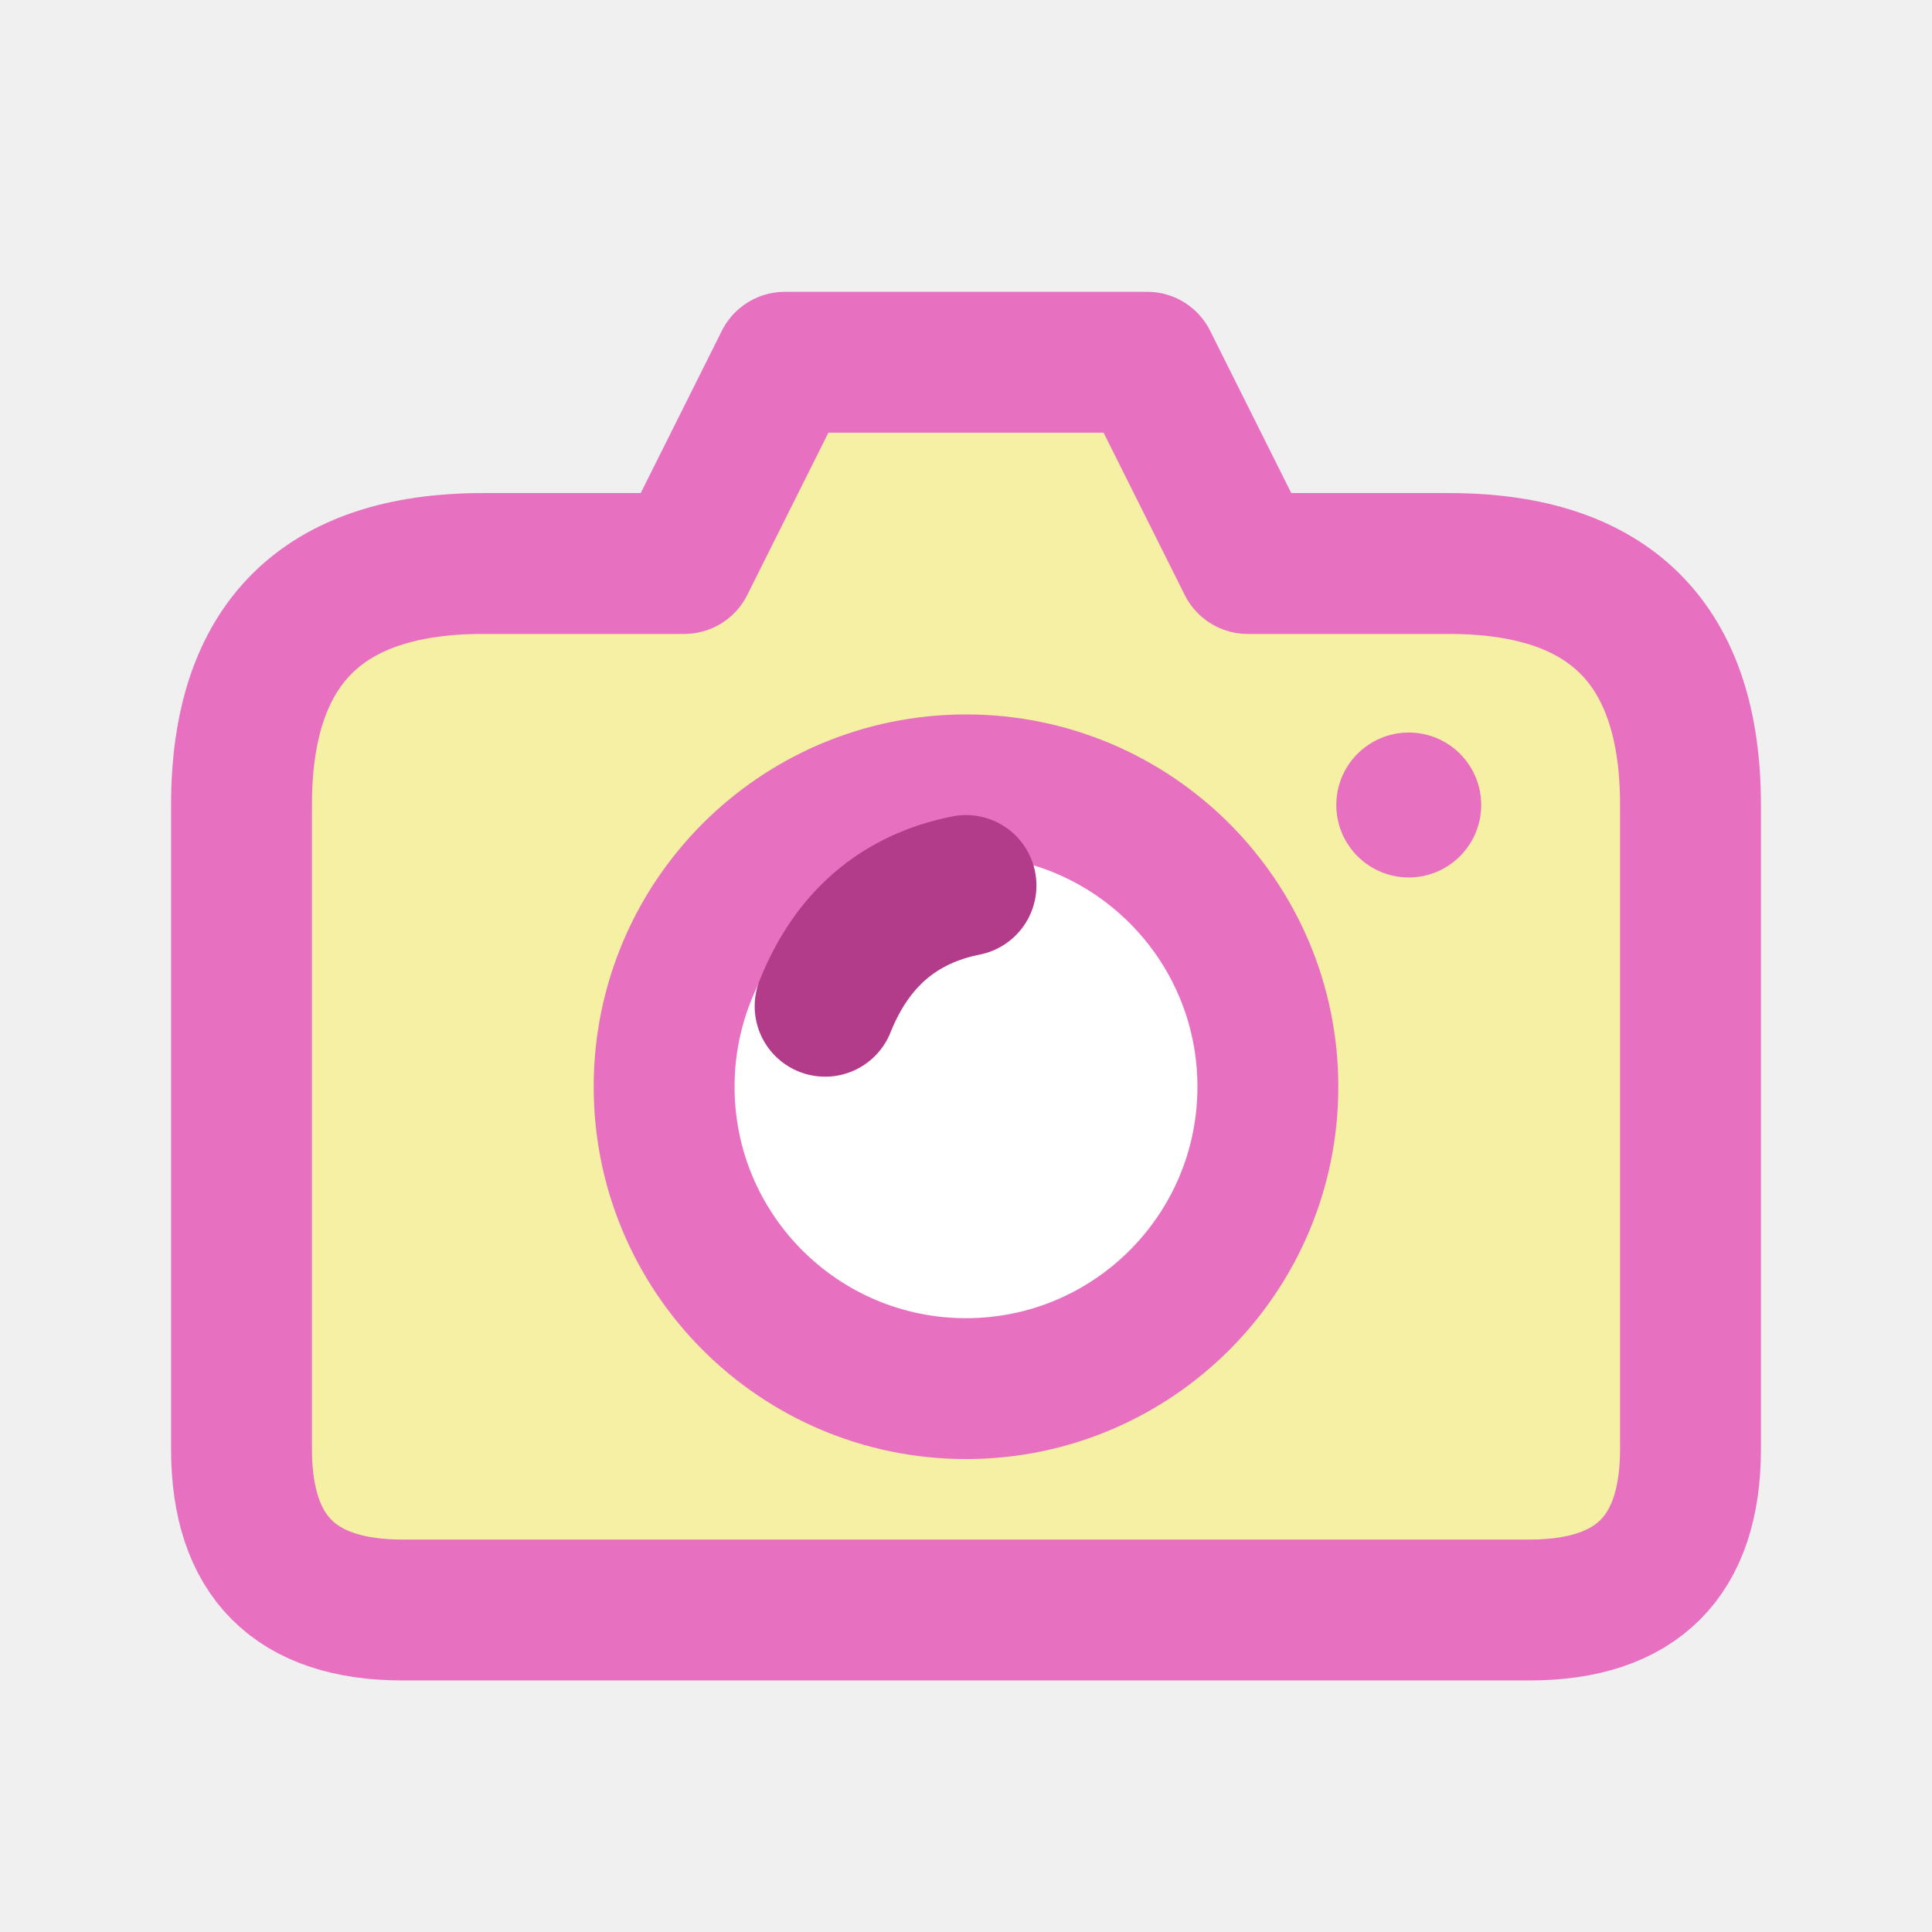
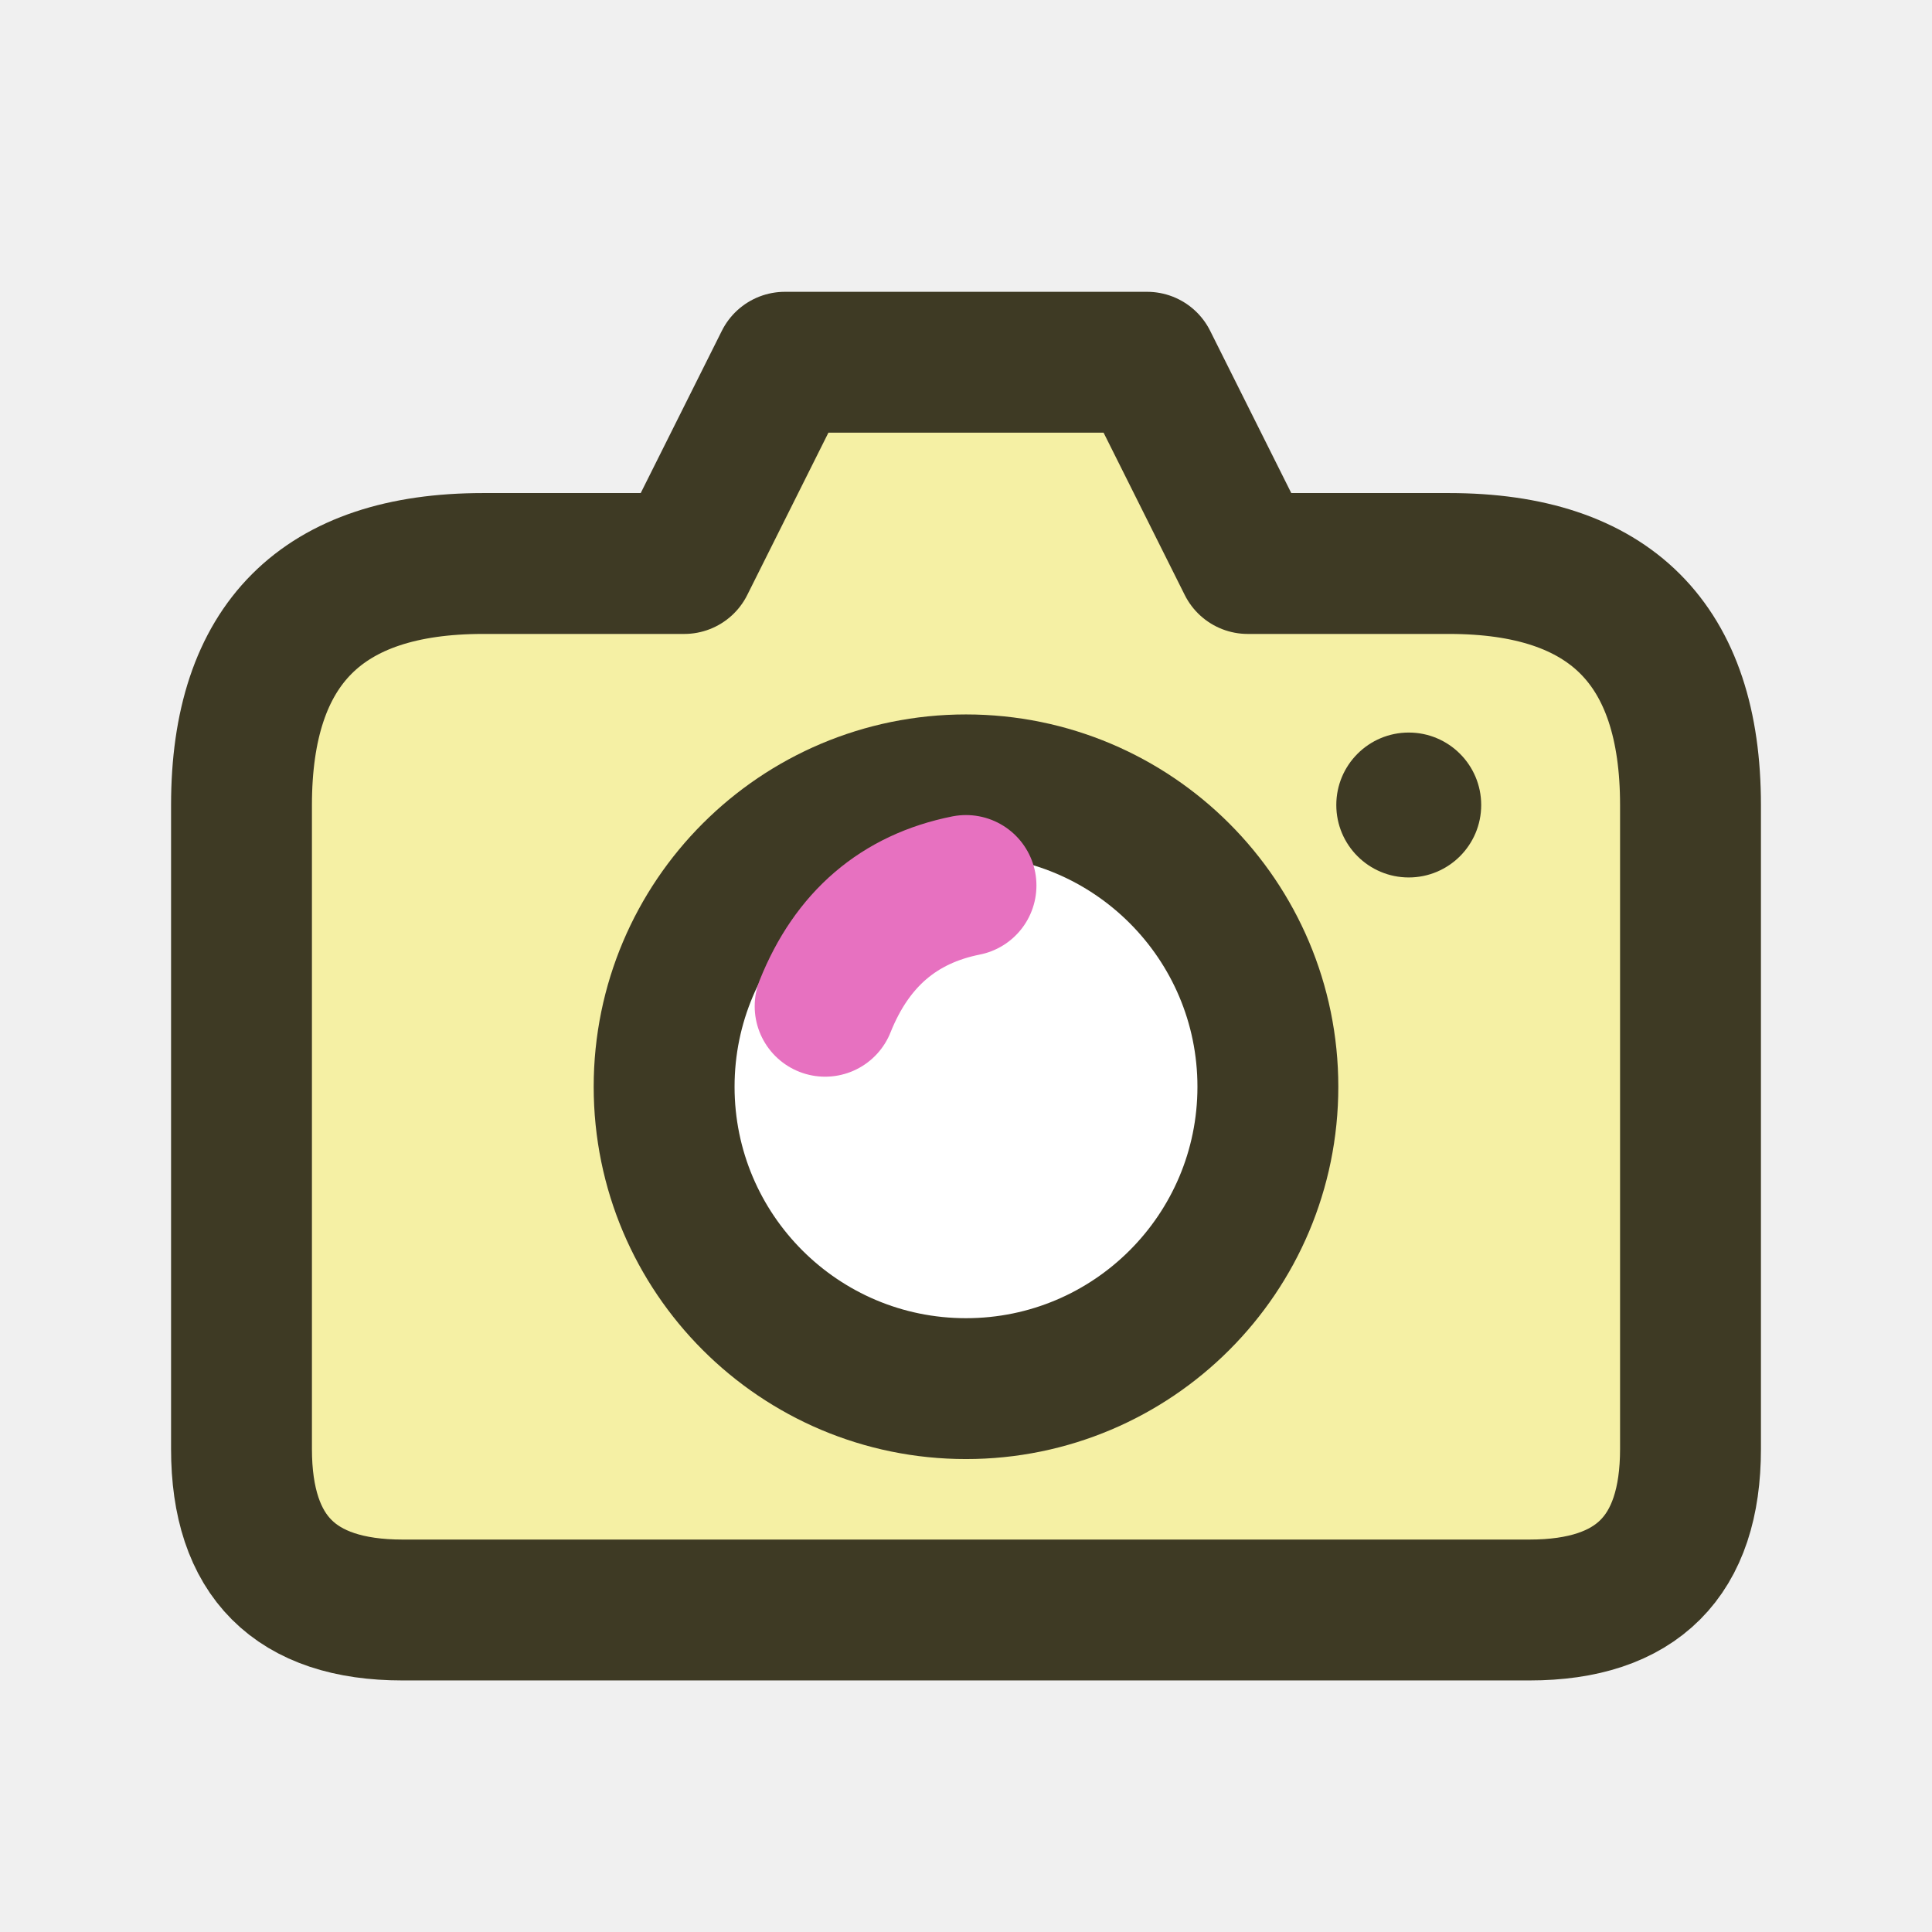
<svg xmlns="http://www.w3.org/2000/svg" width="48" height="48" viewBox="0 0 48 48" fill="none">
-   <path stroke="#E771C0" stroke-width="3.5" stroke-linecap="round" stroke-linejoin="round" fill="#F5F0A4" d="M12 14 H17 L19.5 9 H28.5 L31 14 H36 Q42 14 42 20 V36 Q42 40 38 40 H10 Q6 40 6 36 V20 Q6 14 12 14 Z" />
-   <circle stroke="#E771C0" stroke-width="3.5" stroke-linecap="round" stroke-linejoin="round" fill="#FFFFFF" cx="24" cy="27" r="7.5" />
-   <path fill="none" stroke="#B23C8A" stroke-width="3.5" stroke-linecap="round" d="M20.5 25 Q21.5 22.5 24 22" />
-   <circle fill="#E771C0" cx="35" cy="20" r="1.8" />
+   <path stroke="#3E3A24" stroke-width="3.5" stroke-linecap="round" stroke-linejoin="round" fill="#F5F0A4" d="M12 14 H17 L19.5 9 H28.5 L31 14 H36 Q42 14 42 20 V36 Q42 40 38 40 H10 Q6 40 6 36 V20 Q6 14 12 14 Z" />
+   <circle stroke="#3E3A24" stroke-width="3.5" stroke-linecap="round" stroke-linejoin="round" fill="#FFFFFF" cx="24" cy="27" r="7.5" />
+   <path fill="none" stroke="#E771C0" stroke-width="3.5" stroke-linecap="round" d="M20.5 25 Q21.5 22.5 24 22" />
+   <circle fill="#3E3A24" cx="35" cy="20" r="1.8" />
</svg>
